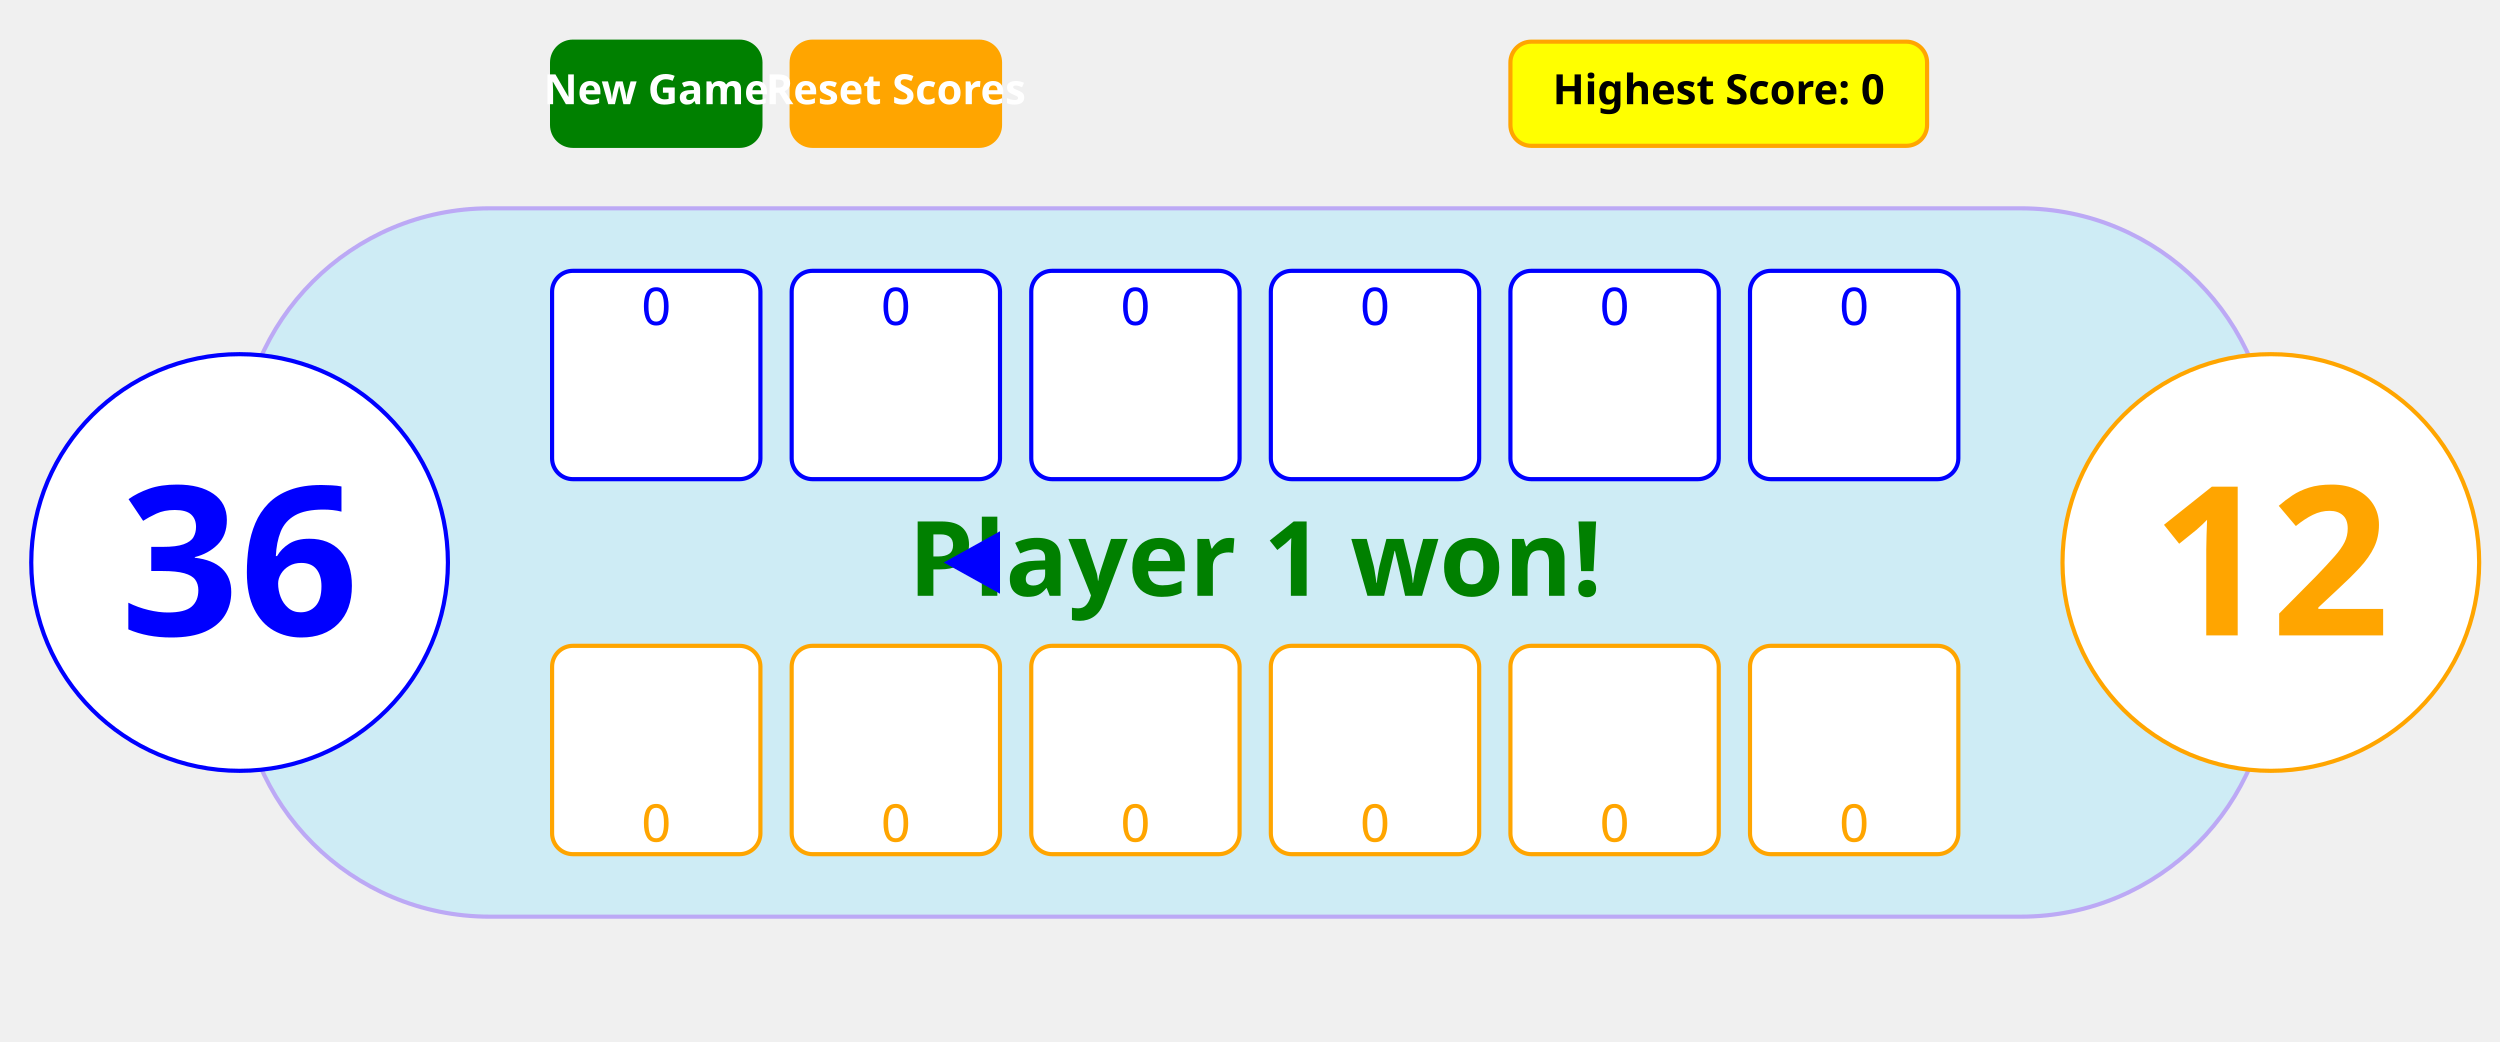
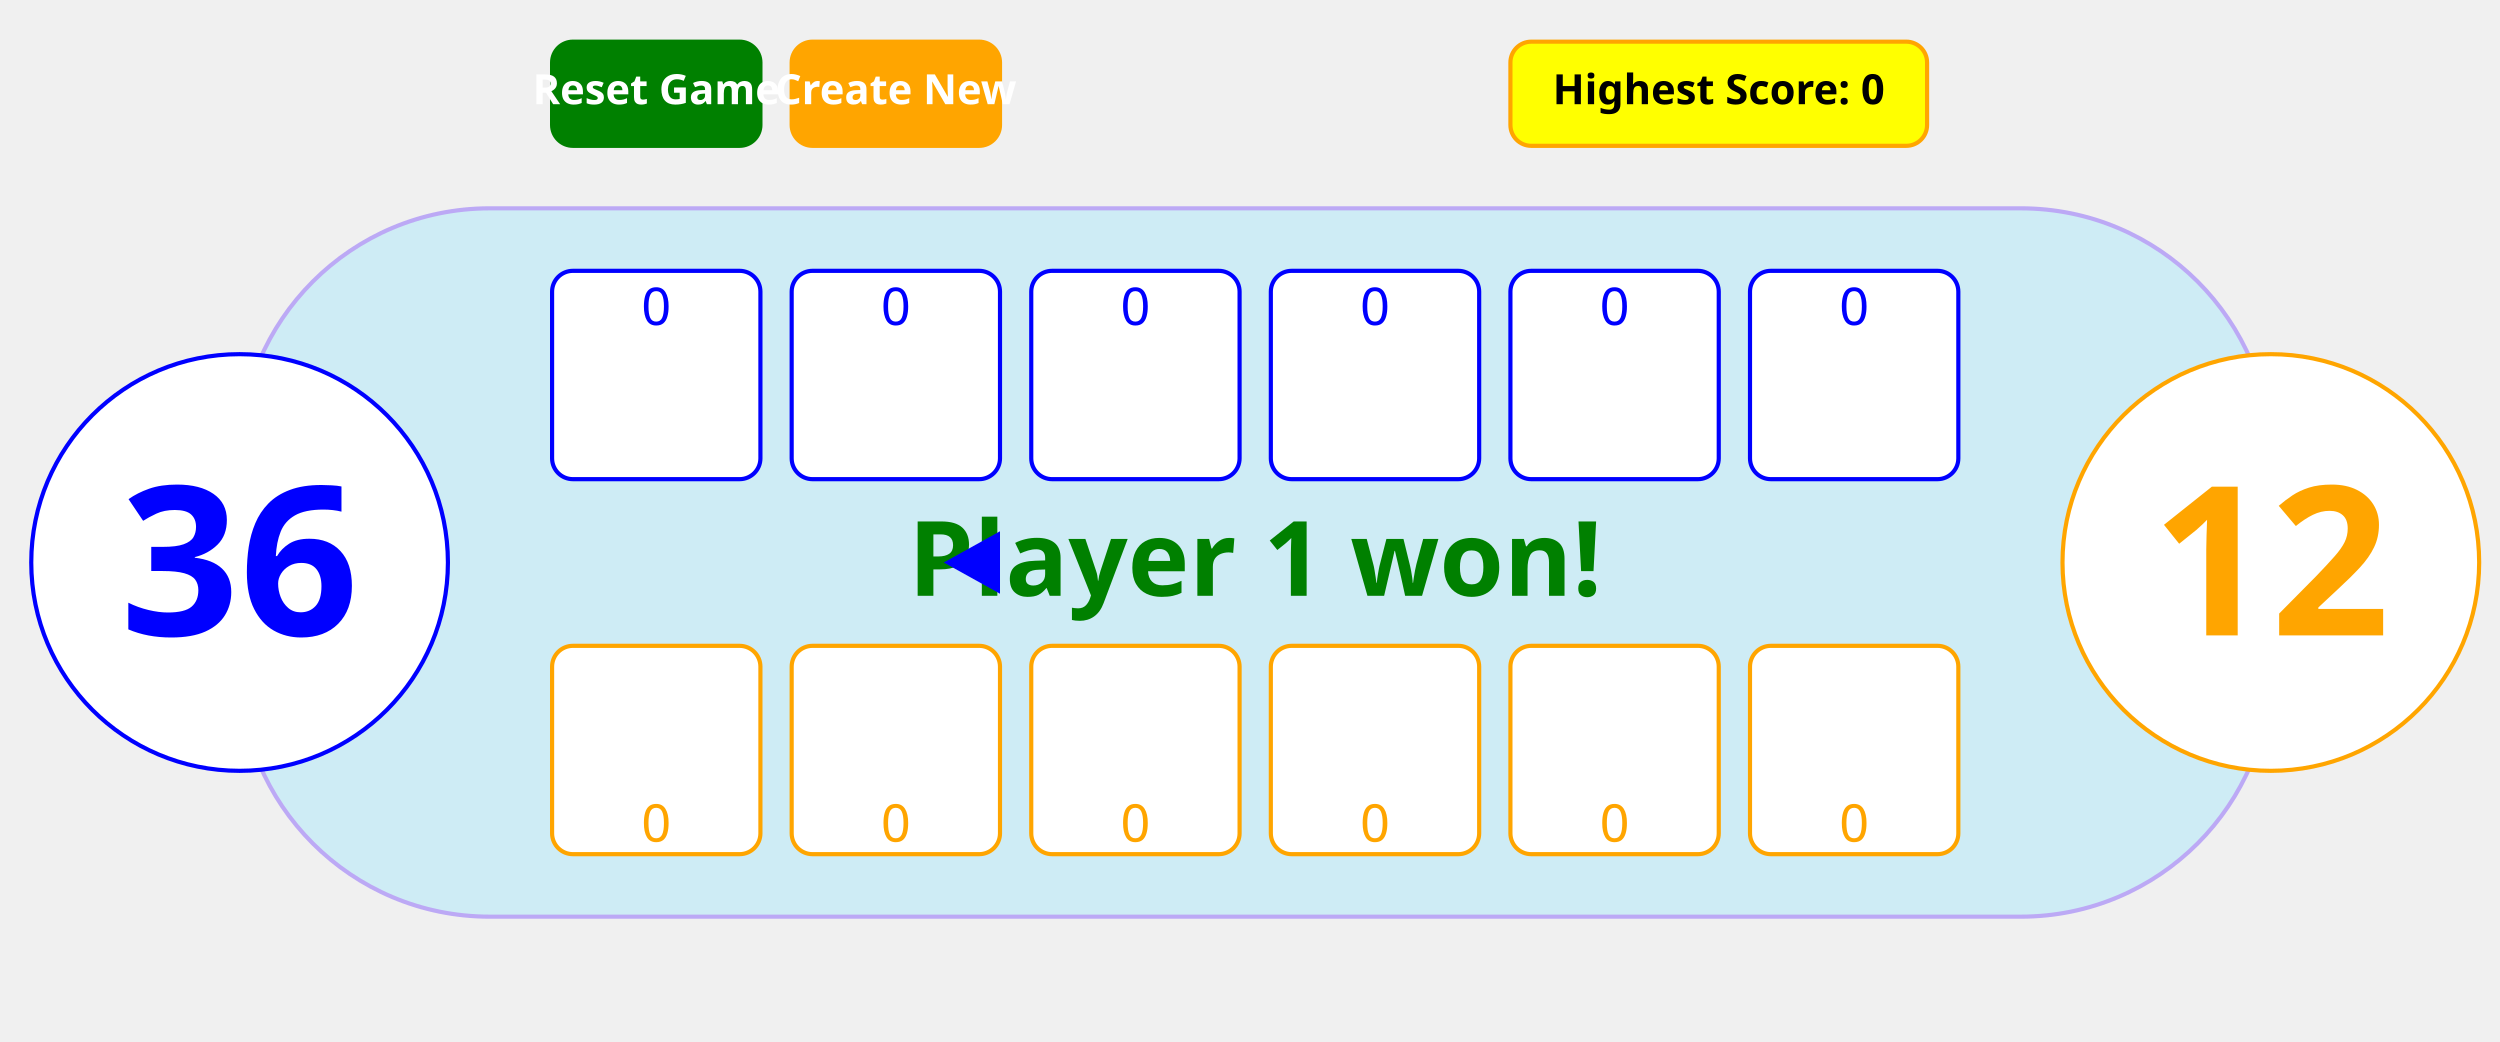
<svg xmlns="http://www.w3.org/2000/svg" xmlns:xlink="http://www.w3.org/1999/xlink" width="1200" height="500">
  <defs>
    <style type="text/css">                    
            @font-face {
            font-family: AgencyFB;
            src: url('agency-fb.ttf');
-             }                   
+             }
        </style>
    <rect id="houseThisPlayerTemplate" width="100" height="100" rx="10" ry="10" style="fill:white;stroke:blue;stroke-width:2;" />
    <rect id="houseOtherPlayerTemplate" width="100" height="100" rx="10" ry="10" style="fill:white;stroke:orange;stroke-width:2;" />
    <circle id="seedTemplate" r="5" style="fill:grey;stroke:white;" />
    <circle id="storeThisPlayerTemplate" r="100" cx="100" style="fill:white;stroke:blue;stroke-width:2;" />
    <circle id="storeOtherPlayerTemplate" r="100" cx="100" style="fill:white;stroke:orange;stroke-width:2;" />
    <polygon id="triangleTopTemplate" points="0,0 30,0 15,27" style="fill:blue;stroke:white;stroke-width:1">
      <animate attributeType="XML" attributeName="fill" values="blue;white;white;blue" dur="2s" repeatCount="indefinite" />
    </polygon>
    <polygon id="triangleBotTemplate" points="0,27 30,27 15,0" style="fill:blue;stroke:white;stroke-width:1">
      <animate attributeType="XML" attributeName="fill" values="blue;white;white;blue" dur="2s" repeatCount="indefinite" />
    </polygon>
    <polygon id="triangleLeftTemplate" points="0,15 0,-15 -27,0" style="fill:blue;stroke:;stroke-width:1">
      <animate attributeType="XML" attributeName="fill" values="green;#CEECF5;#CEECF5;green" dur="1s" repeatCount="indefinite" />
    </polygon>
    <polygon id="triangleRightTemplate" points="0,15 0,-15 27,0" style="fill:blue;stroke:;stroke-width:1">
      <animate attributeType="XML" attributeName="fill" values="green;#CEECF5;#CEECF5;green" dur="1s" repeatCount="indefinite" />
    </polygon>
  </defs>
  <rect x="115" y="100" id="backgroundFrame" width="975" height="340" rx="120" ry="120" style="fill:#CEECF5;stroke:#BCA9F5;stroke-width:2;" />
  <a href="tryagain">
    <rect x="265" y="20" id="tryAgainButton" width="100" height="50" rx="10" ry="10" style="fill:green;stroke:green;stroke-width:2;" />
-     <text x="315" y="50" text-anchor="middle" font-size="20" style="fill:white;font-weight:bold;font-family:AgencyFB;">New Game</text>
+     <text x="315" y="50" text-anchor="middle" font-size="20" style="fill:white;font-weight:bold;font-family:AgencyFB;">Reset Game</text>
  </a>
  <a href="db/create">
    <rect x="380" y="20" id="startOverButton" width="100" height="50" rx="10" ry="10" style="fill:orange;stroke:orange;stroke-width:2;" />
-     <text x="430" y="50" text-anchor="middle" font-size="20" style="fill:white;font-weight:bold;font-family:AgencyFB;">Reset Scores</text>
+     <text x="430" y="50" text-anchor="middle" font-size="20" style="fill:white;font-weight:bold;font-family:AgencyFB;">Create New</text>
  </a>
  <a href="">
    <rect x="725" y="20" id="startOverButton" width="200" height="50" rx="10" ry="10" style="fill:yellow;stroke:orange;stroke-width:2;" />
    <text x="825" y="50" text-anchor="middle" font-size="20" style="fill:black;font-weight:bold;font-family:AgencyFB;">Highest Score: 0</text>
  </a>
  <g>
    <use x="840" y="130" xlink:href="#houseThisPlayerTemplate" />
    <text x="890" y="156" text-anchor="middle" font-size="25" style="fill:blue;font-family:AgencyFB;">0</text>
  </g>
  <g>
    <use x="840" y="310" xlink:href="#houseOtherPlayerTemplate" />
    <text x="890" y="404" text-anchor="middle" font-size="25" style="fill:orange;font-family:AgencyFB;">0</text>
  </g>
  <g>
    <use x="725" y="130" xlink:href="#houseThisPlayerTemplate" />
    <text x="775" y="156" text-anchor="middle" font-size="25" style="fill:blue;font-family:AgencyFB;">0</text>
  </g>
  <g>
    <use x="725" y="310" xlink:href="#houseOtherPlayerTemplate" />
    <text x="775" y="404" text-anchor="middle" font-size="25" style="fill:orange;font-family:AgencyFB;">0</text>
  </g>
  <g>
    <use x="610" y="130" xlink:href="#houseThisPlayerTemplate" />
    <text x="660" y="156" text-anchor="middle" font-size="25" style="fill:blue;font-family:AgencyFB;">0</text>
  </g>
  <g>
    <use x="610" y="310" xlink:href="#houseOtherPlayerTemplate" />
    <text x="660" y="404" text-anchor="middle" font-size="25" style="fill:orange;font-family:AgencyFB;">0</text>
  </g>
  <g>
    <use x="495" y="130" xlink:href="#houseThisPlayerTemplate" />
    <text x="545" y="156" text-anchor="middle" font-size="25" style="fill:blue;font-family:AgencyFB;">0</text>
  </g>
  <g>
    <use x="495" y="310" xlink:href="#houseOtherPlayerTemplate" />
    <text x="545" y="404" text-anchor="middle" font-size="25" style="fill:orange;font-family:AgencyFB;">0</text>
  </g>
  <g>
    <use x="380" y="130" xlink:href="#houseThisPlayerTemplate" />
    <text x="430" y="156" text-anchor="middle" font-size="25" style="fill:blue;font-family:AgencyFB;">0</text>
  </g>
  <g>
    <use x="380" y="310" xlink:href="#houseOtherPlayerTemplate" />
    <text x="430" y="404" text-anchor="middle" font-size="25" style="fill:orange;font-family:AgencyFB;">0</text>
  </g>
  <g>
    <use x="265" y="130" xlink:href="#houseThisPlayerTemplate" />
    <text x="315" y="156" text-anchor="middle" font-size="25" style="fill:blue;font-family:AgencyFB;">0</text>
  </g>
  <g>
    <use x="265" y="310" xlink:href="#houseOtherPlayerTemplate" />
    <text x="315" y="404" text-anchor="middle" font-size="25" style="fill:orange;font-family:AgencyFB;">0</text>
  </g>
  <g>
    <use x="15" y="270" xlink:href="#storeThisPlayerTemplate" />
    <text x="115" y="305" text-anchor="middle" font-size="100" style="fill:blue;font-weight:bold;font-family:AgencyFB;">36</text>
  </g>
  <g>
    <use x="990" y="270" xlink:href="#storeOtherPlayerTemplate" />
    <text x="1090" y="305" text-anchor="middle" font-size="100" style="fill:orange;font-weight:bold;font-family:AgencyFB;">12</text>
  </g>
  <text x="602.5" y="286" text-anchor="middle" font-size="50" style="fill:green;font-weight:bold;font-family:AgencyFB;">Player 1 won!</text>
  <use x="480" y="270" xlink:href="#triangleLeftTemplate" />
</svg>
